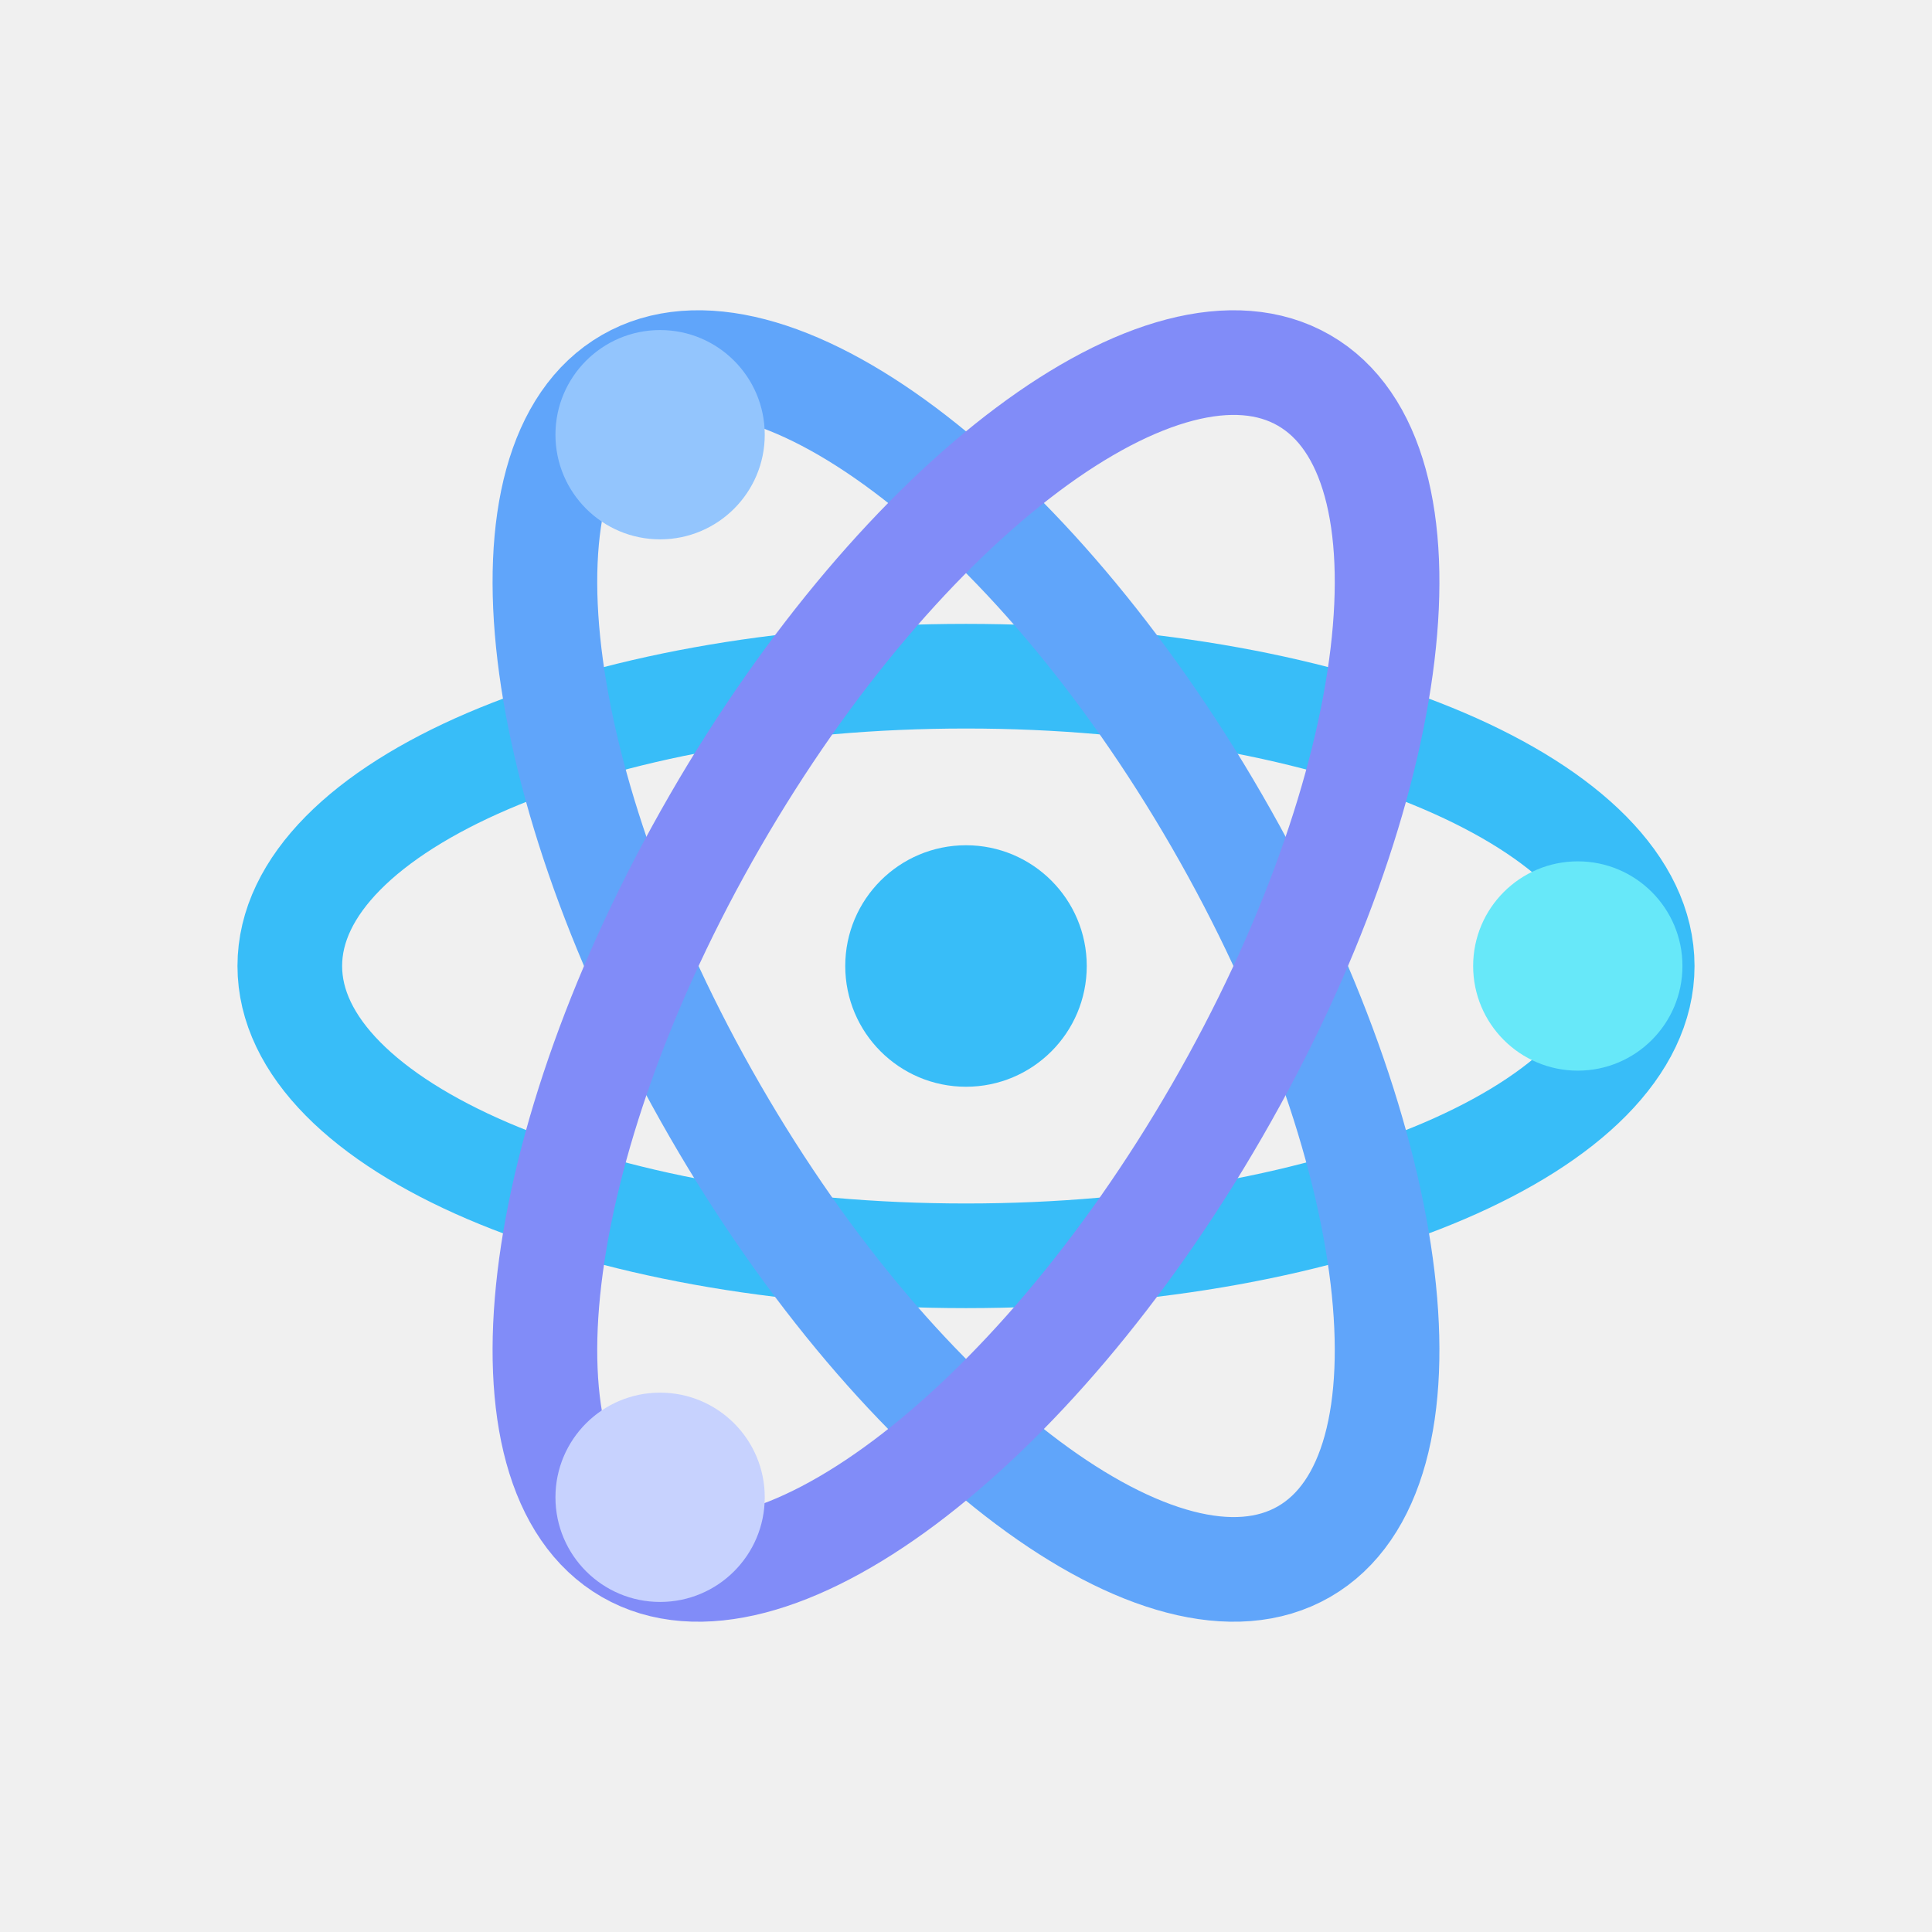
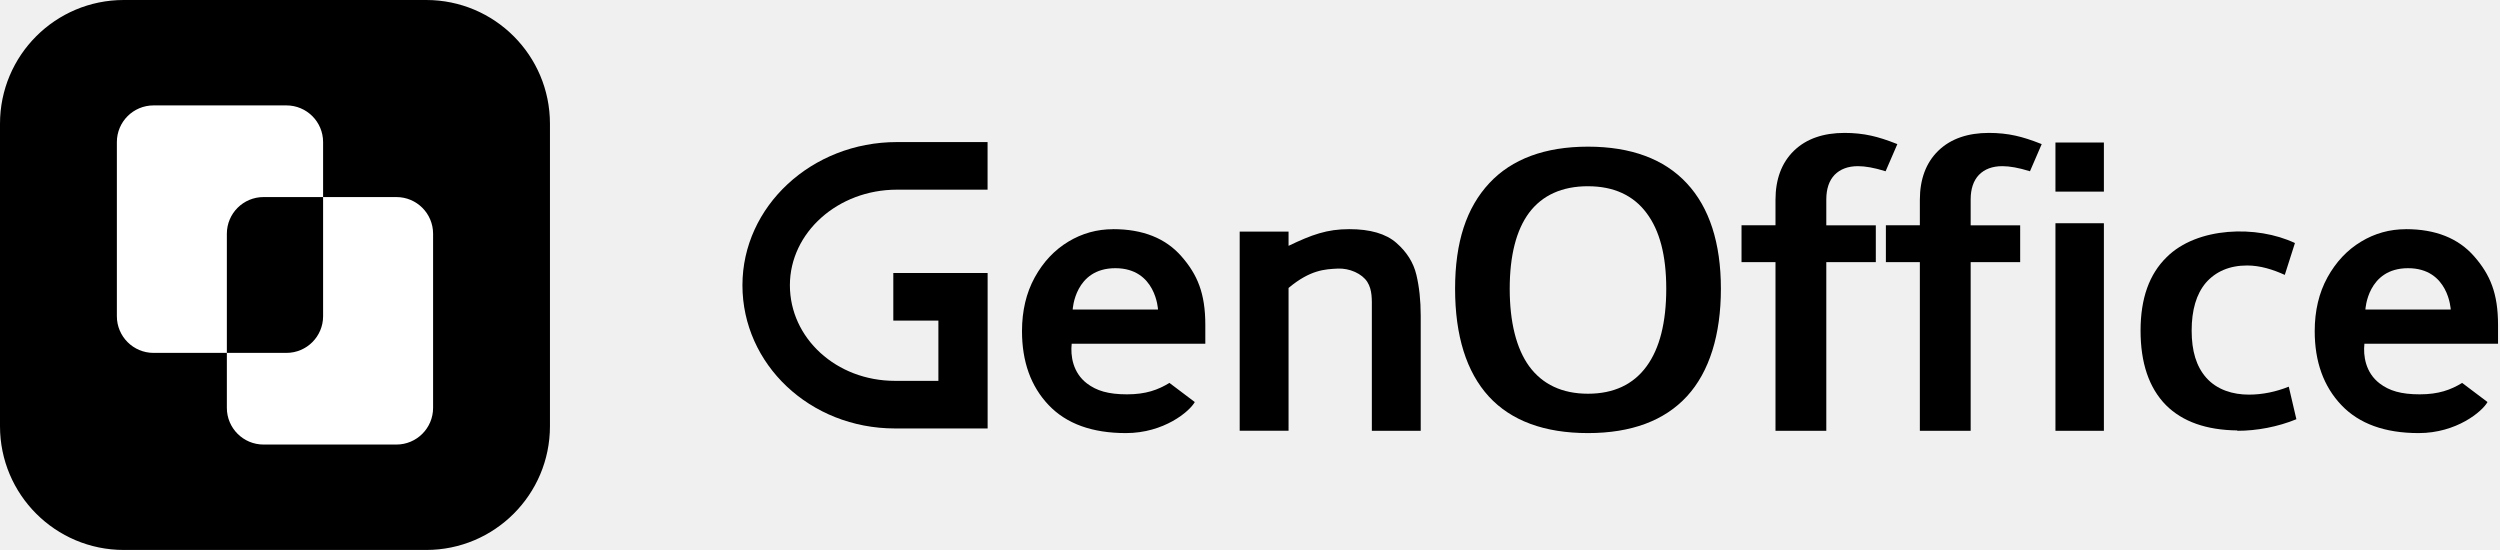
- <svg xmlns="http://www.w3.org/2000/svg" width="120" height="120" viewBox="0 0 120 120" fill="none">
-   <g transform="translate(10, 10)">
-     {/* Central Core Nucleus */}
-     <circle cx="50" cy="50" r="7.5" fill="#38bdf8" />
-     
-     {/* Interlocking Quantum Orbitals */}
-     <ellipse cx="50" cy="50" rx="42" ry="18" stroke="#38bdf8" stroke-width="6.5" transform="rotate(0 50 50)" />
-     <circle cx="88" cy="50" r="6.5" fill="#67e8f9" />
-     <ellipse cx="50" cy="50" rx="42" ry="18" stroke="#60a5fa" stroke-width="6.5" transform="rotate(60 50 50)" />
-     <circle cx="31" cy="17" r="6.5" fill="#93c5fd" />
-     <ellipse cx="50" cy="50" rx="42" ry="18" stroke="#818cf8" stroke-width="6.5" transform="rotate(120 50 50)" />
-     <circle cx="31" cy="83" r="6.5" fill="#c7d2fe" />
+ <svg xmlns="http://www.w3.org/2000/svg" width="1091" height="240" viewBox="0 0 1091 240" fill="none">
+   <path d="M485.782 100C498.738 100 508.689 103.968 515.614 111.903C522.538 119.838 526 127.968 526 141.757V149.996H467.688C467.121 155.243 468.145 162.614 474.351 167.341C478.553 170.528 483.648 172.089 491.836 172.089C500.023 172.089 505.336 170.159 510.344 167.102L521.406 175.449C519.141 179.547 507.949 189 491.357 189C476.615 189 465.358 184.924 457.628 176.772C449.876 168.62 446 157.866 446 144.511C446 135.622 447.851 127.795 451.574 121.03C455.298 114.288 460.175 109.106 466.207 105.464C472.239 101.821 478.749 100.022 485.761 100.022L485.782 100ZM468.145 135.08H505.358C505.358 135.08 504.487 117.041 486.74 117.041C468.994 117.041 468.123 135.08 468.123 135.08H468.145Z" fill="black" />
+   <path d="M1049.92 100C1062.88 100 1072.83 103.968 1079.75 111.903C1086.68 119.838 1090.14 127.968 1090.14 141.757V149.996H1031.83C1031.26 155.243 1032.29 162.614 1038.49 167.341C1042.69 170.528 1047.79 172.089 1055.98 172.089C1064.16 172.089 1069.48 170.159 1074.48 167.102L1085.55 175.449C1083.28 179.547 1072.09 189 1055.5 189C1040.76 189 1029.5 184.924 1021.77 176.772C1014.02 168.62 1010.14 157.866 1010.14 144.511C1010.14 135.622 1011.99 127.795 1015.71 121.03C1019.44 114.288 1024.32 109.106 1030.35 105.464C1036.38 101.821 1042.89 100.022 1049.9 100.022L1049.92 100ZM1032.29 135.08H1069.5C1069.5 135.08 1068.63 117.041 1050.88 117.041C1033.13 117.041 1032.26 135.08 1032.26 135.08H1032.29Z" fill="black" />
+   <path d="M562.325 107.283C572.495 102.413 579.078 100 588.811 100C597.932 100 604.777 101.982 609.349 105.969C613.92 109.955 616.829 114.588 618.097 119.889C619.366 125.19 620 131.159 620 137.796V188H598.675V135.146C598.675 130.728 598.916 126.548 596.685 123.014C594.432 119.48 588.986 116.937 583.671 117.217C578.357 117.497 571.861 117.67 562.325 125.664V187.978H541L541 101.077H562.325V107.262V107.283Z" fill="black" />
+   <path d="M430.978 186.978H390.597C353.433 186.978 324 158.943 324 124.489C324 90.036 354.232 62 391.396 62H430.978V82.772H391.396C365.655 82.772 344.709 101.484 344.709 124.489C344.709 147.494 364.856 166.206 390.619 166.206H409.514V139.905H389.841V119.134H431V187L430.978 186.978Z" fill="black" />
+   <path d="M918.137 97.422V188H897V97.422H918.137ZM918.137 62.195V83.621H897V62.195H918.137Z" fill="black" />
+   <path d="M692.997 189C674.018 189 659.458 183.63 649.73 173.033C639.955 162.341 635 146.522 635 126.024C635 105.527 640.008 90.617 649.895 79.973C659.741 69.375 674.241 64 692.997 64C711.753 64 726.259 69.375 736.105 79.973C745.986 90.558 751 106.053 751 126.024C751 145.996 746.015 162.253 736.182 172.944C726.395 183.595 711.864 189 692.997 189ZM692.997 81.272C681.698 81.272 673.041 85.183 667.262 92.891C661.671 100.435 658.84 111.582 658.84 126.03C658.84 140.479 661.695 152.075 667.327 159.837C673.165 167.794 681.804 171.822 692.997 171.822C704.19 171.822 712.812 167.788 718.585 159.837C724.27 152.081 727.154 140.704 727.154 126.03C727.154 111.357 724.264 100.571 718.568 92.98C712.794 85.218 704.196 81.278 692.997 81.278V81.272Z" fill="black" />
+   <path d="M1001.51 106.07L997.08 119.962C991.862 117.594 986.327 115.858 980.634 115.858C972.885 115.858 966.875 118.541 962.606 123.435C958.494 128.329 956.438 135.274 956.438 144.273C956.438 153.271 958.494 159.901 962.764 164.794C967.508 170.162 974.466 172.214 981.424 172.214C987.434 172.214 993.285 170.951 998.82 168.741L1002.14 182.948C994.076 186.264 984.903 188 976.364 188V187.842C962.922 187.684 952.485 184.053 945.21 176.792C937.778 169.215 934.141 158.322 934.141 144.273C934.141 130.223 937.936 119.646 945.527 112.227C958.81 98.966 984.903 98.177 1001.51 106.07Z" fill="black" />
+   <path d="M867.962 58C872.071 58 875.985 58.407 879.603 59.218C882.828 59.925 886.522 61.108 890.591 62.732L891 62.895L885.876 74.746L885.508 74.632C880.946 73.22 877.017 72.514 873.822 72.514C869.48 72.514 866.056 73.807 863.61 76.311C861.228 78.807 859.998 82.403 859.998 87.051V98.328H881.604V114.393H859.998V188H837.825V114.382H823V98.317H837.825V87.205C837.825 78.239 840.501 71.03 845.827 65.832L846.079 65.59C851.398 60.536 858.776 58 867.962 58Z" fill="black" />
+   <path d="M804.962 58C809.071 58 812.985 58.407 816.603 59.218C819.828 59.925 823.522 61.108 827.591 62.732L828 62.895L822.876 74.746L822.508 74.632C817.946 73.22 814.017 72.514 810.822 72.514C806.48 72.514 803.056 73.807 800.61 76.311C798.228 78.807 796.998 82.403 796.998 87.051V98.328H818.604V114.393H796.998V188H774.825V114.382H760V98.317H774.825V87.205C774.825 78.239 777.501 71.03 782.827 65.832L783.079 65.59C788.398 60.536 795.776 58 804.962 58Z" fill="black" />
+   <g clip-path="url(#clip0_563_675)">
+     <rect width="240" height="240" rx="54" fill="black" />
+     <rect x="51" y="46" width="90" height="108" rx="16" fill="white" />
+     <rect x="99" y="86" width="90" height="108" rx="16" fill="white" />
+     <path d="M99 102C99 93.163 106.163 86 115 86H141V138C141 146.837 133.837 154 125 154H99V102Z" fill="black" />
  </g>
+   <defs>
+     <clipPath id="clip0_563_675">
+       <rect width="240" height="240" fill="white" />
+     </clipPath>
+   </defs>
</svg>
